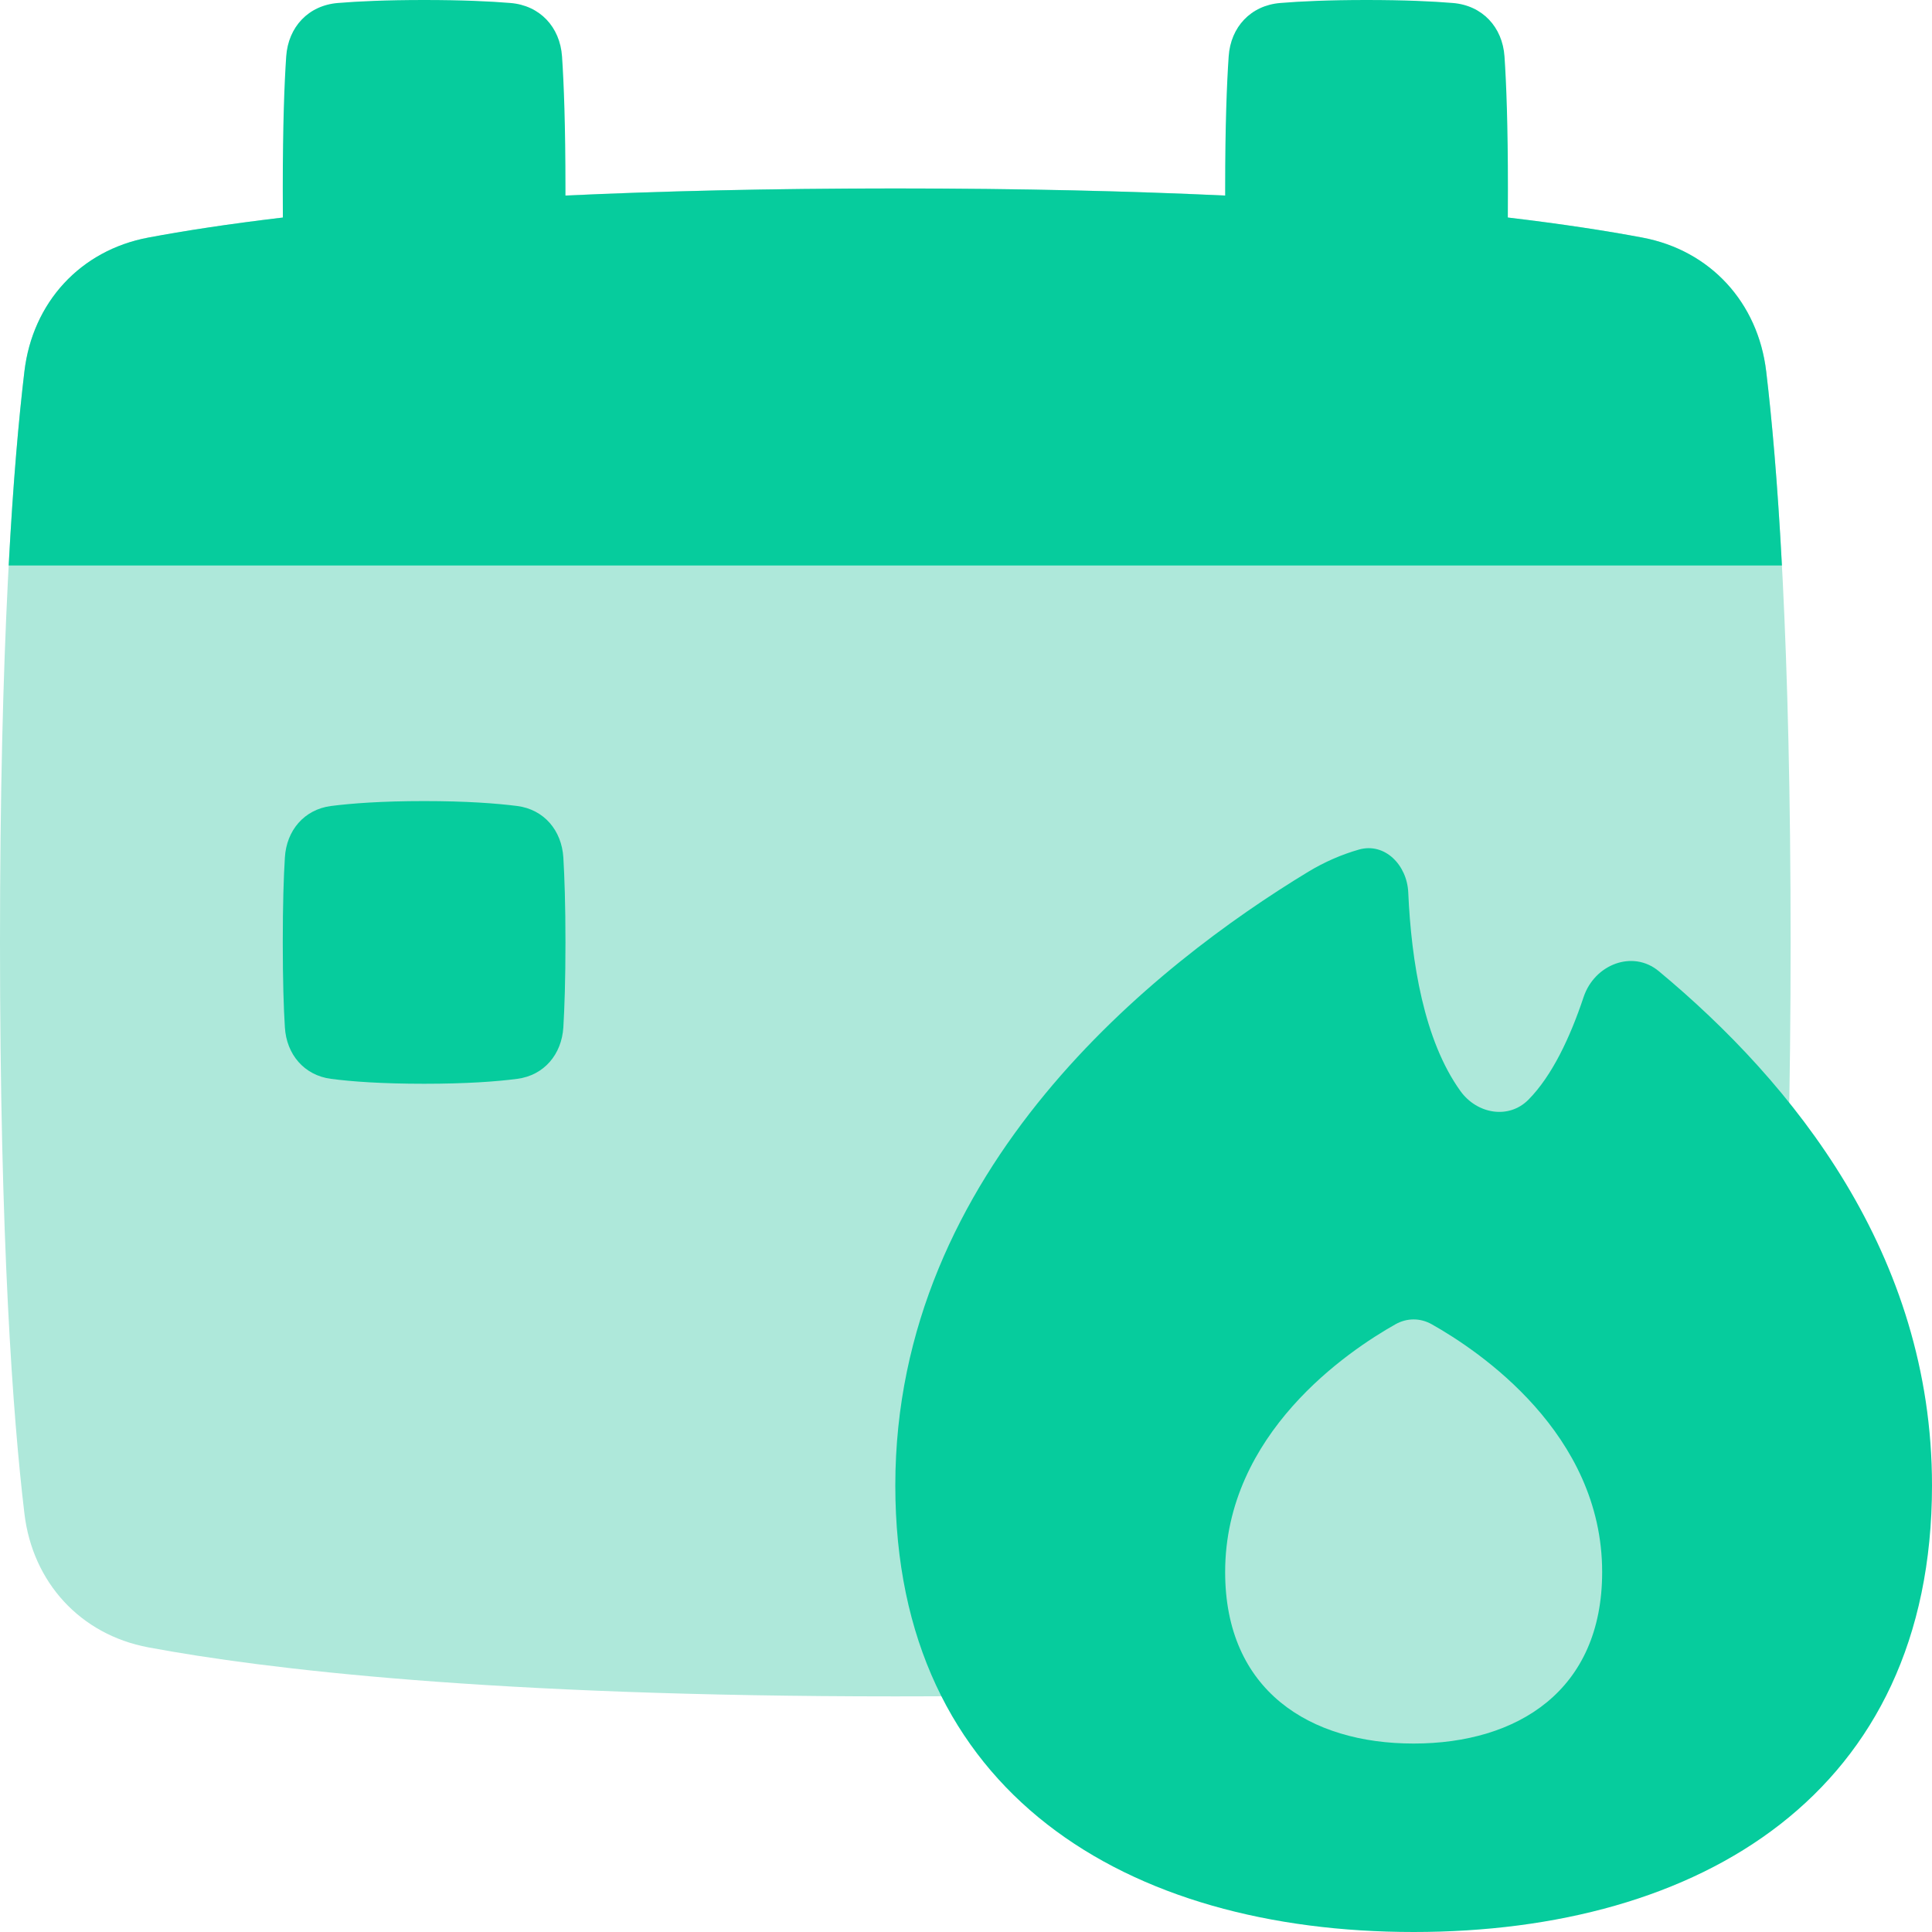
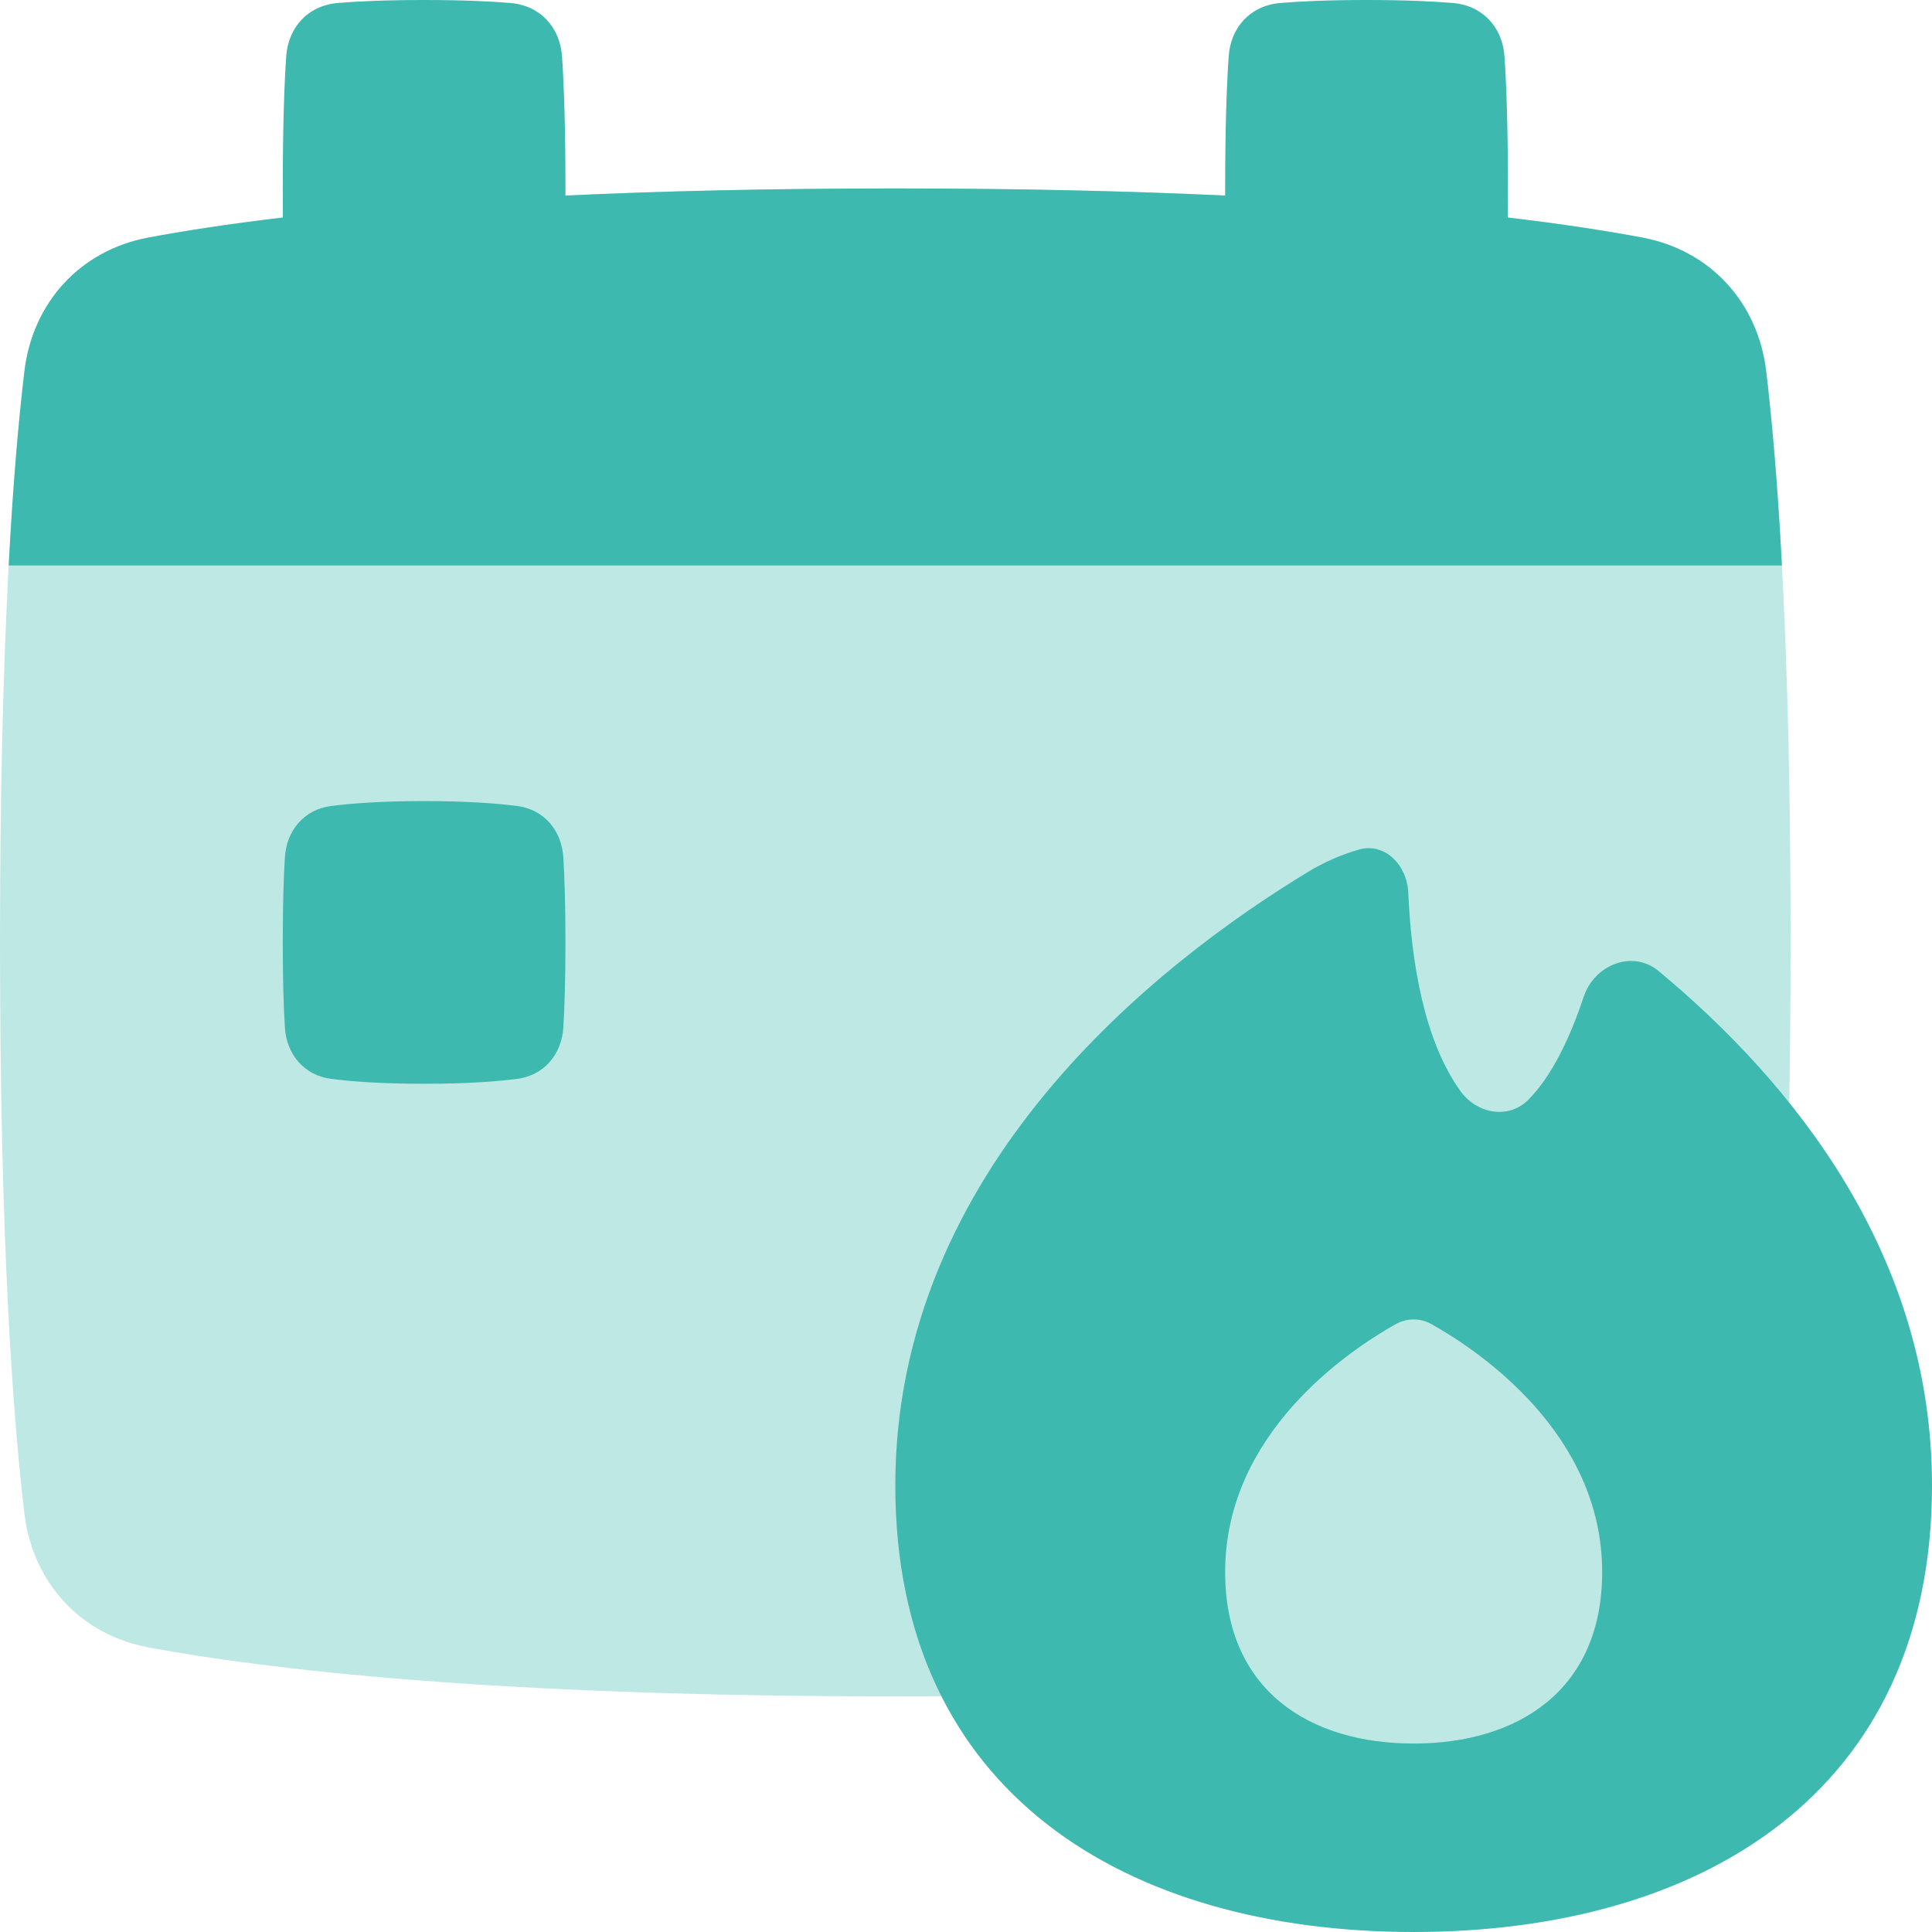
<svg xmlns="http://www.w3.org/2000/svg" width="22" height="22" viewBox="0 0 22 22" fill="none">
-   <path d="M0.278 4.229C0.371 3.445 0.914 2.85 1.69 2.705C3.015 2.457 5.594 2.146 10.195 2.146C14.796 2.146 17.376 2.457 18.701 2.705C19.476 2.85 20.019 3.445 20.112 4.229C20.244 5.337 20.39 7.331 20.39 10.732C20.39 14.132 20.244 16.127 20.112 17.235C20.019 18.018 19.476 18.614 18.701 18.759C17.376 19.006 14.796 19.317 10.195 19.317C5.594 19.317 3.015 19.006 1.69 18.759C0.914 18.614 0.371 18.018 0.278 17.235C0.146 16.127 0 14.132 0 10.732C0 7.331 0.146 5.337 0.278 4.229Z" fill="#AEE8DA" />
-   <path d="M16.543 0.034C16.879 0.061 17.109 0.307 17.132 0.643C17.153 0.951 17.171 1.426 17.171 2.146C17.171 2.263 17.171 2.373 17.17 2.477C17.804 2.552 18.307 2.631 18.7 2.705C19.476 2.85 20.019 3.445 20.112 4.229C20.174 4.751 20.24 5.469 20.291 6.439H0.099C0.15 5.469 0.216 4.751 0.278 4.229C0.371 3.445 0.914 2.85 1.69 2.705C2.083 2.631 2.587 2.552 3.221 2.477C3.22 2.373 3.22 2.263 3.22 2.146C3.22 1.426 3.238 0.951 3.259 0.643C3.282 0.307 3.512 0.061 3.848 0.034C4.076 0.015 4.394 0 4.83 0C5.265 0 5.583 0.015 5.812 0.034C6.147 0.061 6.377 0.307 6.4 0.643C6.421 0.951 6.439 1.426 6.439 2.146C6.439 2.173 6.439 2.2 6.439 2.227C7.508 2.177 8.752 2.146 10.195 2.146C11.638 2.146 12.883 2.177 13.951 2.227L13.951 2.146C13.951 1.426 13.97 0.951 13.991 0.643C14.013 0.307 14.244 0.061 14.579 0.034C14.807 0.015 15.125 0 15.561 0C15.997 0 16.315 0.015 16.543 0.034Z" fill="#06CC9D" />
-   <path d="M3.244 9.765C3.262 9.457 3.463 9.218 3.769 9.178C4.005 9.148 4.347 9.122 4.829 9.122C5.312 9.122 5.653 9.148 5.89 9.178C6.196 9.218 6.396 9.457 6.415 9.765C6.428 9.986 6.439 10.298 6.439 10.732C6.439 11.166 6.428 11.478 6.415 11.698C6.396 12.006 6.196 12.245 5.89 12.285C5.653 12.316 5.312 12.341 4.829 12.341C4.347 12.341 4.005 12.316 3.769 12.285C3.463 12.245 3.262 12.006 3.244 11.698C3.23 11.478 3.22 11.166 3.22 10.732C3.22 10.298 3.23 9.986 3.244 9.765Z" fill="#06CC9D" />
-   <path d="M15.475 9.674C15.769 9.591 16.022 9.85 16.036 10.162C16.071 10.953 16.215 11.848 16.631 12.425C16.819 12.685 17.179 12.749 17.404 12.523C17.673 12.251 17.878 11.817 18.033 11.353C18.157 10.982 18.592 10.812 18.889 11.059C20.416 12.328 22 14.28 22 16.915C22 20.425 19.357 22 16.098 22C12.838 22 10.195 20.425 10.195 16.915C10.195 13.302 13.174 10.972 14.899 9.926C15.083 9.815 15.276 9.731 15.475 9.674Z" fill="#06CC9D" />
-   <path d="M16.304 15.08C16.173 15.006 16.021 15.006 15.89 15.08C15.352 15.383 13.951 16.323 13.951 17.901C13.951 19.249 14.912 19.854 16.097 19.854C17.283 19.854 18.244 19.249 18.244 17.901C18.244 16.323 16.842 15.383 16.304 15.08Z" fill="#AEE8DA" />
+   <path d="M0.278 4.229C0.371 3.445 0.914 2.85 1.69 2.705C3.015 2.457 5.594 2.146 10.195 2.146C14.796 2.146 17.376 2.457 18.701 2.705C19.476 2.85 20.019 3.445 20.112 4.229C20.244 5.337 20.39 7.331 20.39 10.732C20.39 14.132 20.244 16.127 20.112 17.235C20.019 18.018 19.476 18.614 18.701 18.759C17.376 19.006 14.796 19.317 10.195 19.317C5.594 19.317 3.015 19.006 1.69 18.759C0.914 18.614 0.371 18.018 0.278 17.235C0.146 16.127 0 14.132 0 10.732C0 7.331 0.146 5.337 0.278 4.229Z" fill="#BEE8E3" />
+   <path d="M16.543 0.034C16.879 0.061 17.109 0.307 17.132 0.643C17.153 0.951 17.171 1.426 17.171 2.146C17.171 2.263 17.171 2.373 17.17 2.477C17.804 2.552 18.307 2.631 18.7 2.705C19.476 2.85 20.019 3.445 20.112 4.229C20.174 4.751 20.24 5.469 20.291 6.439H0.099C0.15 5.469 0.216 4.751 0.278 4.229C0.371 3.445 0.914 2.85 1.69 2.705C2.083 2.631 2.587 2.552 3.221 2.477C3.22 2.373 3.22 2.263 3.22 2.146C3.22 1.426 3.238 0.951 3.259 0.643C3.282 0.307 3.512 0.061 3.848 0.034C4.076 0.015 4.394 0 4.83 0C5.265 0 5.583 0.015 5.812 0.034C6.147 0.061 6.377 0.307 6.4 0.643C6.421 0.951 6.439 1.426 6.439 2.146C6.439 2.173 6.439 2.2 6.439 2.227C7.508 2.177 8.752 2.146 10.195 2.146C11.638 2.146 12.883 2.177 13.951 2.227L13.951 2.146C13.951 1.426 13.97 0.951 13.991 0.643C14.013 0.307 14.244 0.061 14.579 0.034C14.807 0.015 15.125 0 15.561 0C15.997 0 16.315 0.015 16.543 0.034Z" fill="#3DB9AF" />
+   <path d="M3.244 9.765C3.262 9.457 3.463 9.218 3.769 9.178C4.005 9.148 4.347 9.122 4.829 9.122C5.312 9.122 5.653 9.148 5.89 9.178C6.196 9.218 6.396 9.457 6.415 9.765C6.428 9.986 6.439 10.298 6.439 10.732C6.439 11.166 6.428 11.478 6.415 11.698C6.396 12.006 6.196 12.245 5.89 12.285C5.653 12.316 5.312 12.341 4.829 12.341C4.347 12.341 4.005 12.316 3.769 12.285C3.463 12.245 3.262 12.006 3.244 11.698C3.23 11.478 3.22 11.166 3.22 10.732C3.22 10.298 3.23 9.986 3.244 9.765Z" fill="#3DB9AF" />
+   <path d="M15.475 9.674C15.769 9.591 16.022 9.85 16.036 10.162C16.071 10.953 16.215 11.848 16.631 12.425C16.819 12.685 17.179 12.749 17.404 12.523C17.673 12.251 17.878 11.817 18.033 11.353C18.157 10.982 18.592 10.812 18.889 11.059C20.416 12.328 22 14.28 22 16.915C22 20.425 19.357 22 16.098 22C12.838 22 10.195 20.425 10.195 16.915C10.195 13.302 13.174 10.972 14.899 9.926C15.083 9.815 15.276 9.731 15.475 9.674Z" fill="#3DB9AF" />
+   <path d="M16.304 15.08C16.173 15.006 16.021 15.006 15.89 15.08C15.352 15.383 13.951 16.323 13.951 17.901C13.951 19.249 14.912 19.854 16.097 19.854C17.283 19.854 18.244 19.249 18.244 17.901C18.244 16.323 16.842 15.383 16.304 15.08Z" fill="#BEE8E3" />
</svg>
